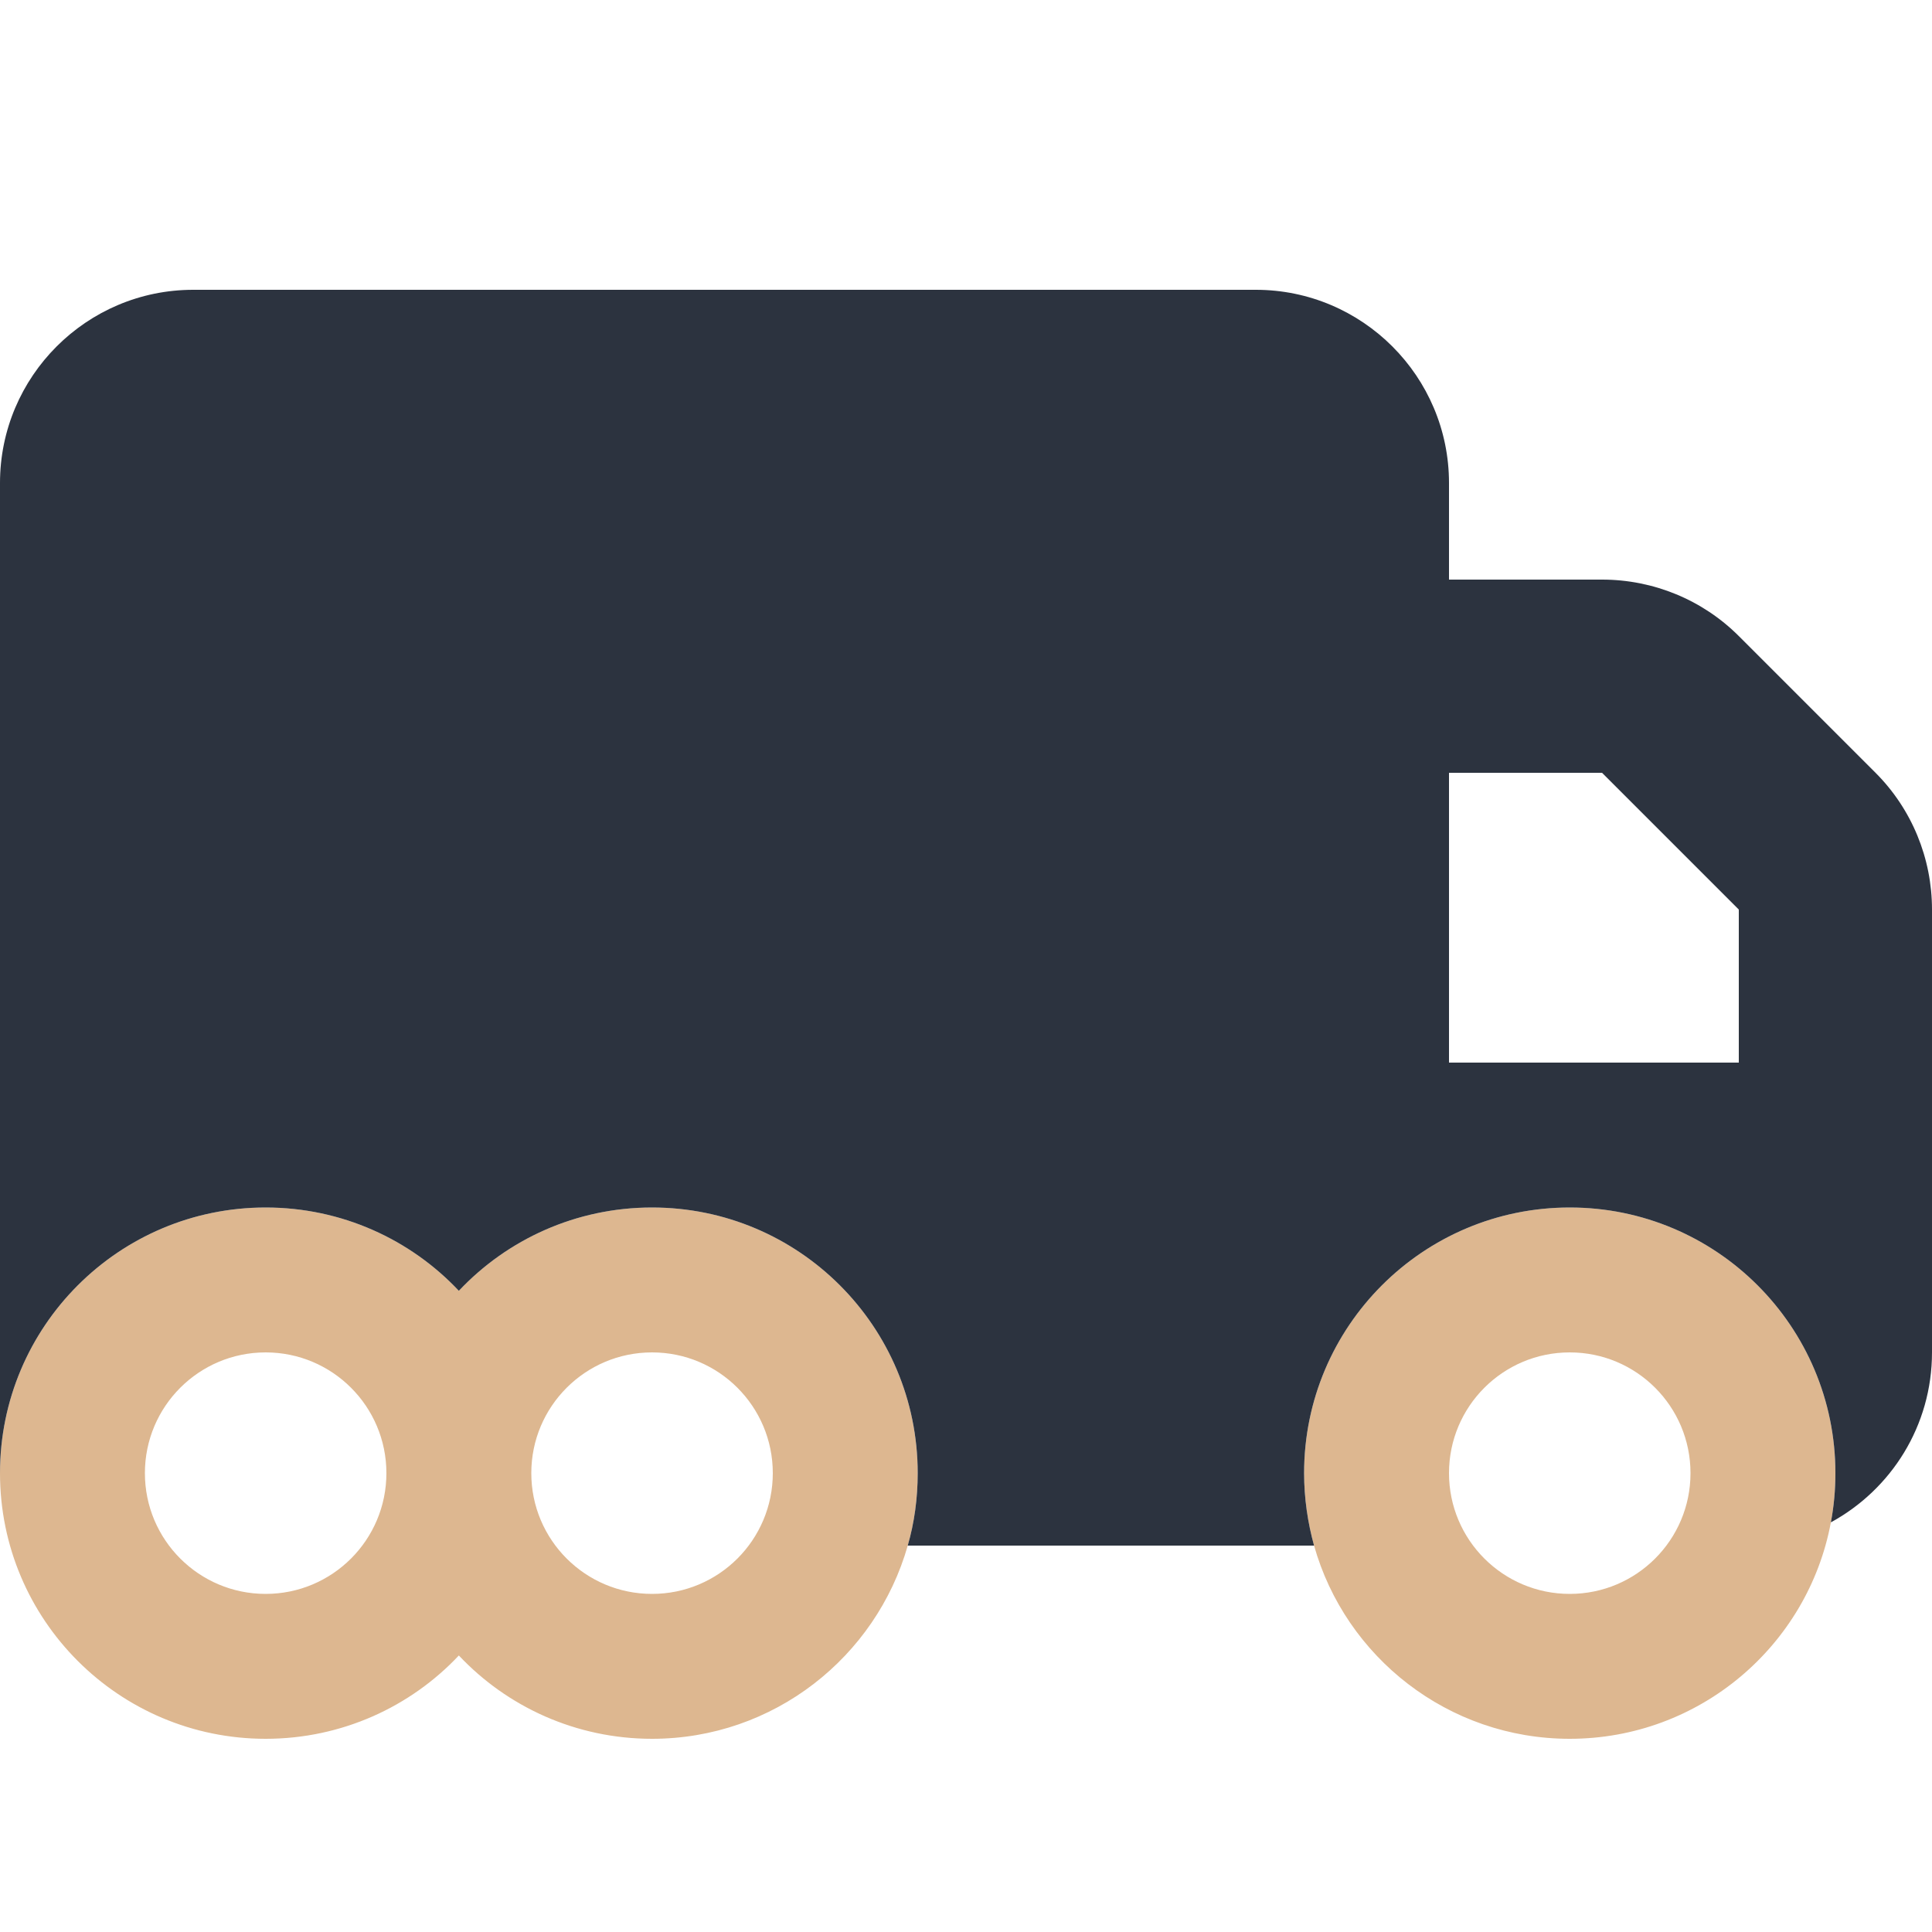
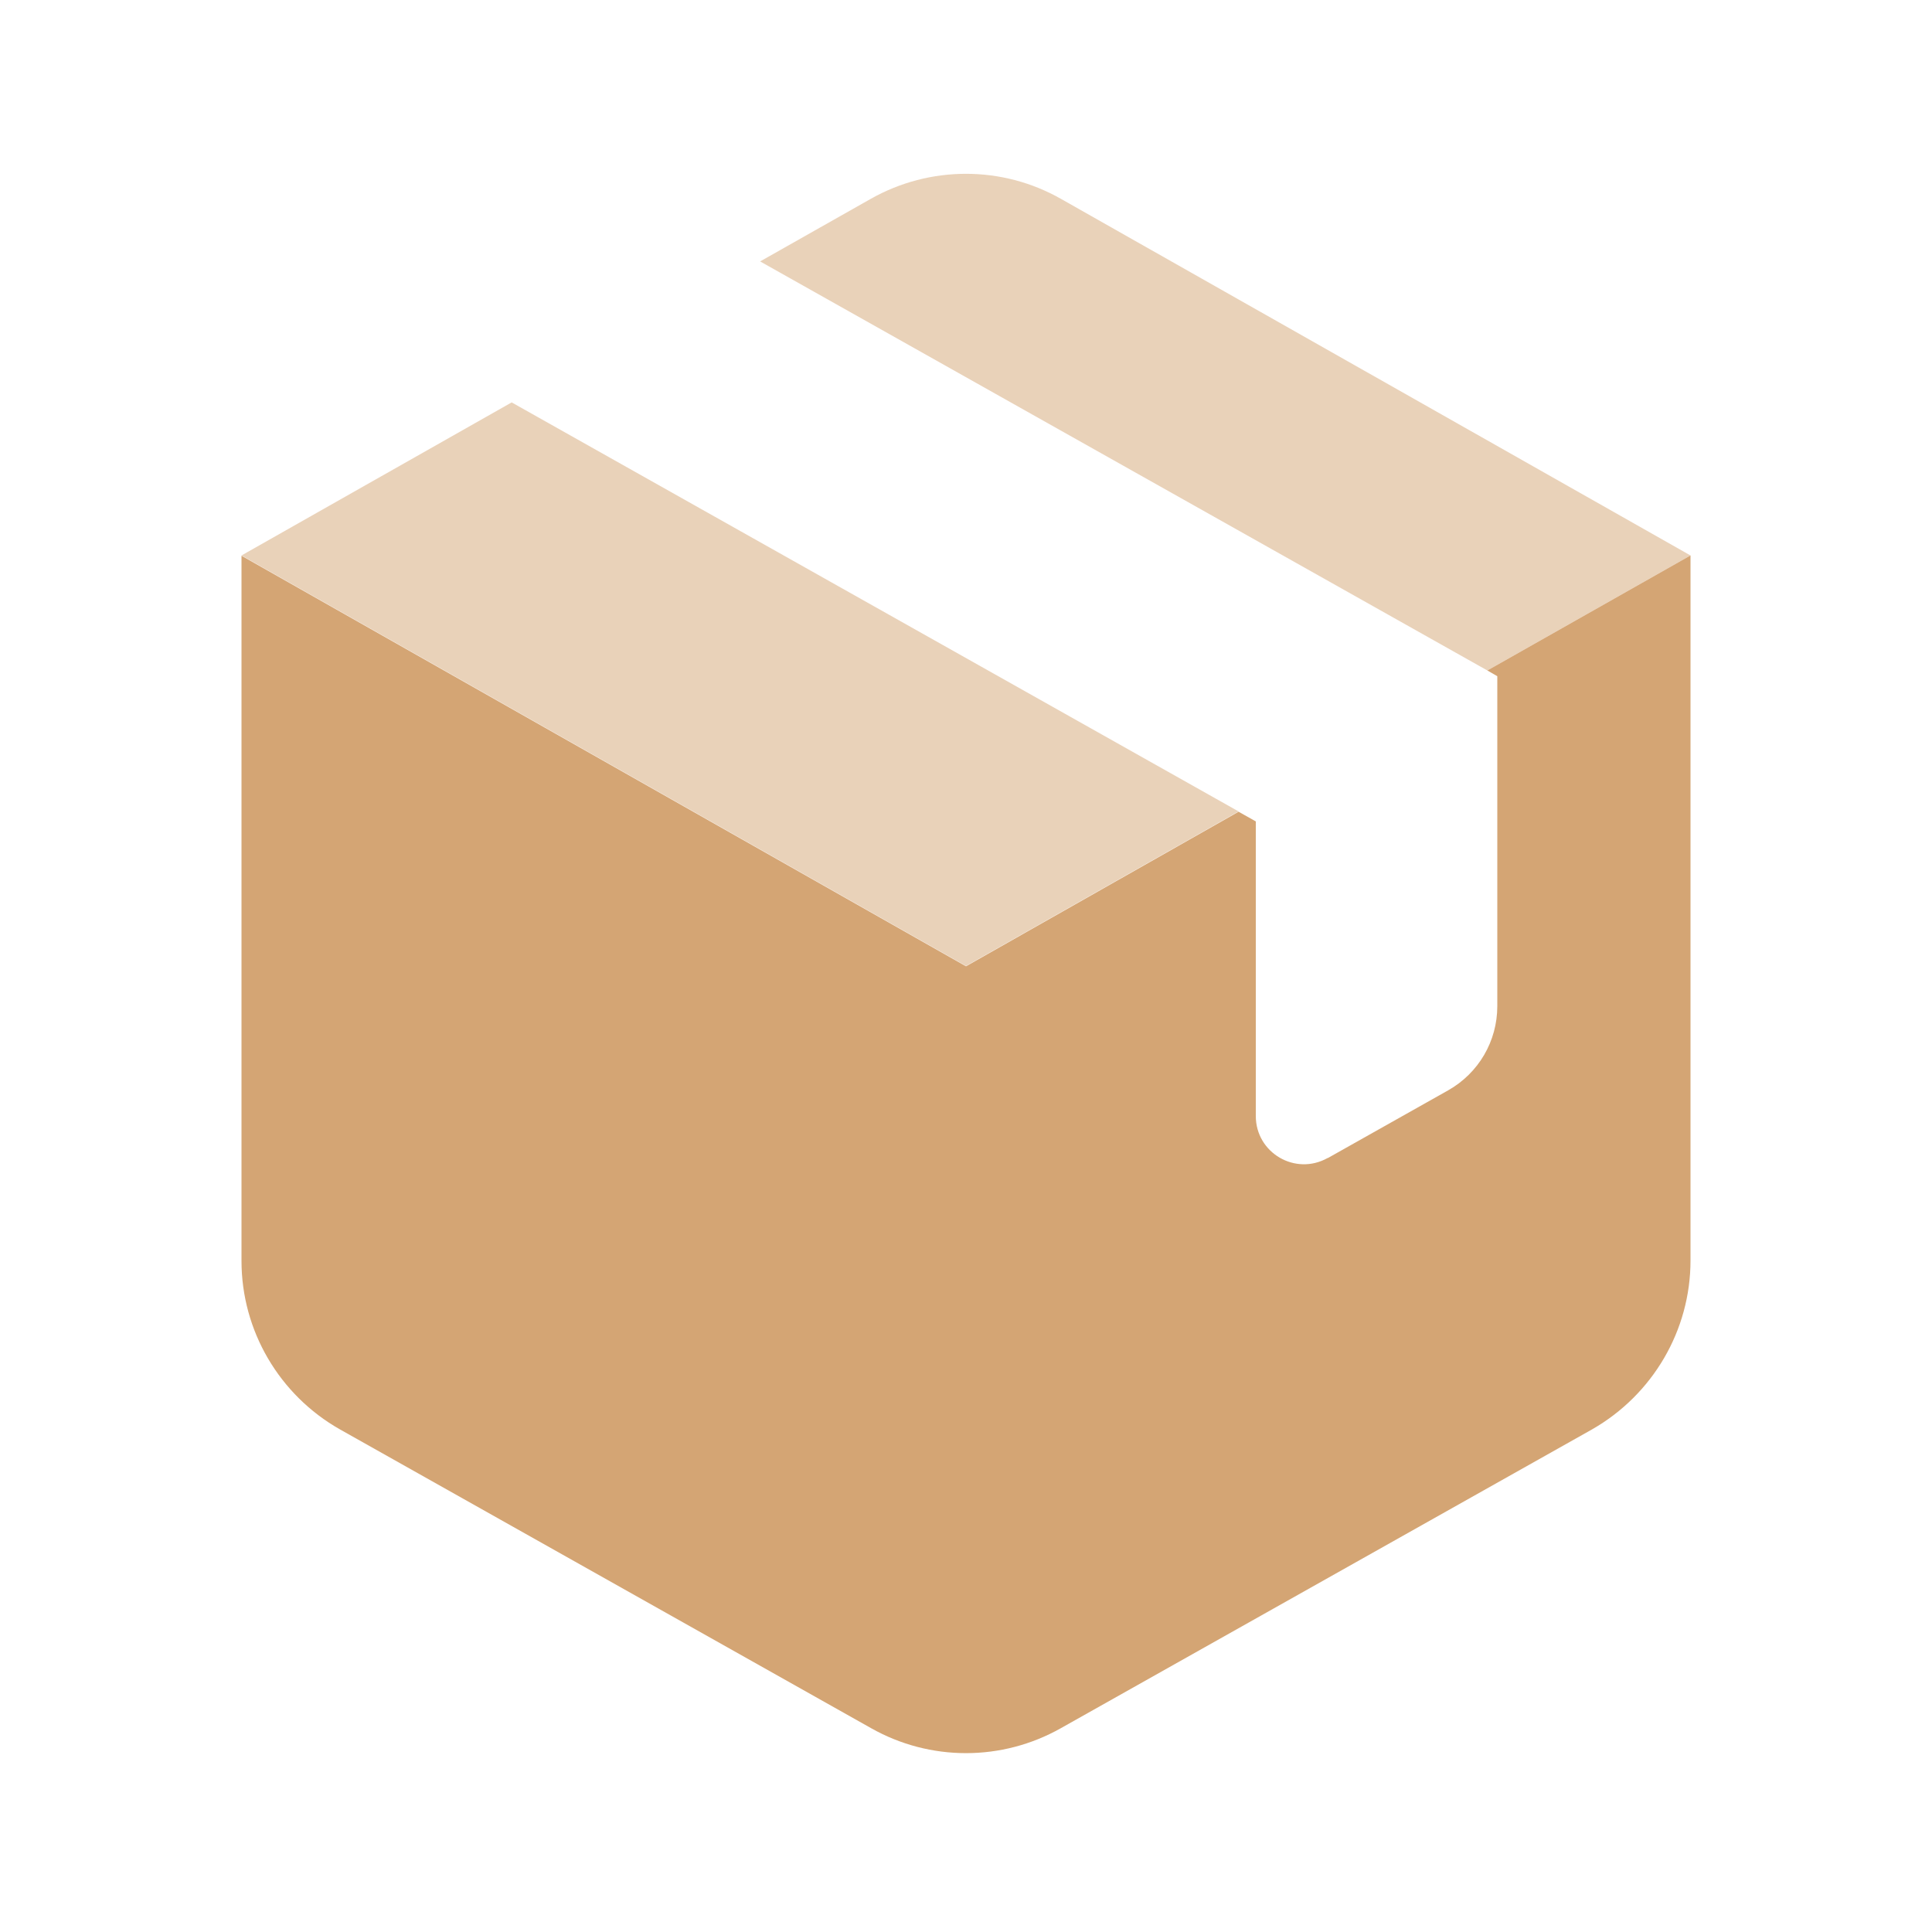
<svg xmlns="http://www.w3.org/2000/svg" viewBox="0 0 640 640">
-   <path opacity="0.8" fill="#d4a574" d="M0 488C0 536.6 39.4 576 88 576C113.2 576 136 565.4 152 548.4C168 565.4 190.8 576 216 576C256.3 576 290.2 548.9 300.7 512C302.9 504.4 304 496.3 304 488C304 439.4 264.6 400 216 400C190.8 400 168 410.6 152 427.6C136 410.6 113.2 400 88 400C39.4 400 0 439.4 0 488zM128 488C128 510.1 110.1 528 88 528C65.9 528 48 510.1 48 488C48 465.9 65.9 448 88 448C110.1 448 128 465.9 128 488zM256 488C256 510.1 238.1 528 216 528C193.9 528 176 510.1 176 488C176 465.9 193.9 448 216 448C238.1 448 256 465.9 256 488zM432 488C432 496.3 433.2 504.4 435.3 512C445.7 548.9 479.7 576 520 576C563 576 598.9 545.1 606.5 504.3C607.5 499 608 493.6 608 488C608 439.4 568.6 400 520 400C471.4 400 432 439.4 432 488zM560 488C560 510.1 542.1 528 520 528C497.9 528 480 510.1 480 488C480 465.9 497.9 448 520 448C542.1 448 560 465.9 560 488z" />
-   <path fill="#2c333f" d="M0 160C0 124.7 28.7 96 64 96L416 96C451.3 96 480 124.7 480 160L480 192L530.7 192C547.7 192 564 198.7 576 210.7L621.3 256C633.3 268 640 284.3 640 301.3L640 448C640 472.3 626.5 493.4 606.5 504.3C607.5 499 608 493.6 608 488C608 439.4 568.6 400 520 400C471.4 400 432 439.4 432 488C432 496.3 433.2 504.4 435.3 512L300.7 512C302.9 504.4 304 496.3 304 488C304 439.4 264.6 400 216 400C190.8 400 168 410.6 152 427.6C136 410.6 113.2 400 88 400C39.4 400 0 439.4 0 488L0 160zM576 352L576 301.3L530.7 256L480 256L480 352L576 352z" />
+   <path opacity=".5" fill="#d4a574" d="M80 184C160 229.3 240 274.7 320 320C350.1 302.9 380.2 285.9 410.3 268.8L169.5 133.3L80 184zM251.8 86.6L492.7 222.1C515.1 209.4 537.6 196.7 560 184L351.5 65.9C332 54.8 308 54.8 288.4 65.9L251.8 86.6z" />
+   <path fill="#d4a574" d="M439.8 383.6C429.1 389.6 416 381.9 416 369.7L416 272.1L410.3 268.9L320 320.1L80 184.1L80 417.7C80 440.8 92.5 462.1 112.6 473.5L288.6 572.5C308.1 583.5 331.9 583.5 351.4 572.5L527.4 473.5C547.5 462 560 440.7 560 417.6L560 184L492.7 222.1L496 224L496 333.3C496 344.9 489.8 355.5 479.7 361.2L439.9 383.6z" />
</svg>
